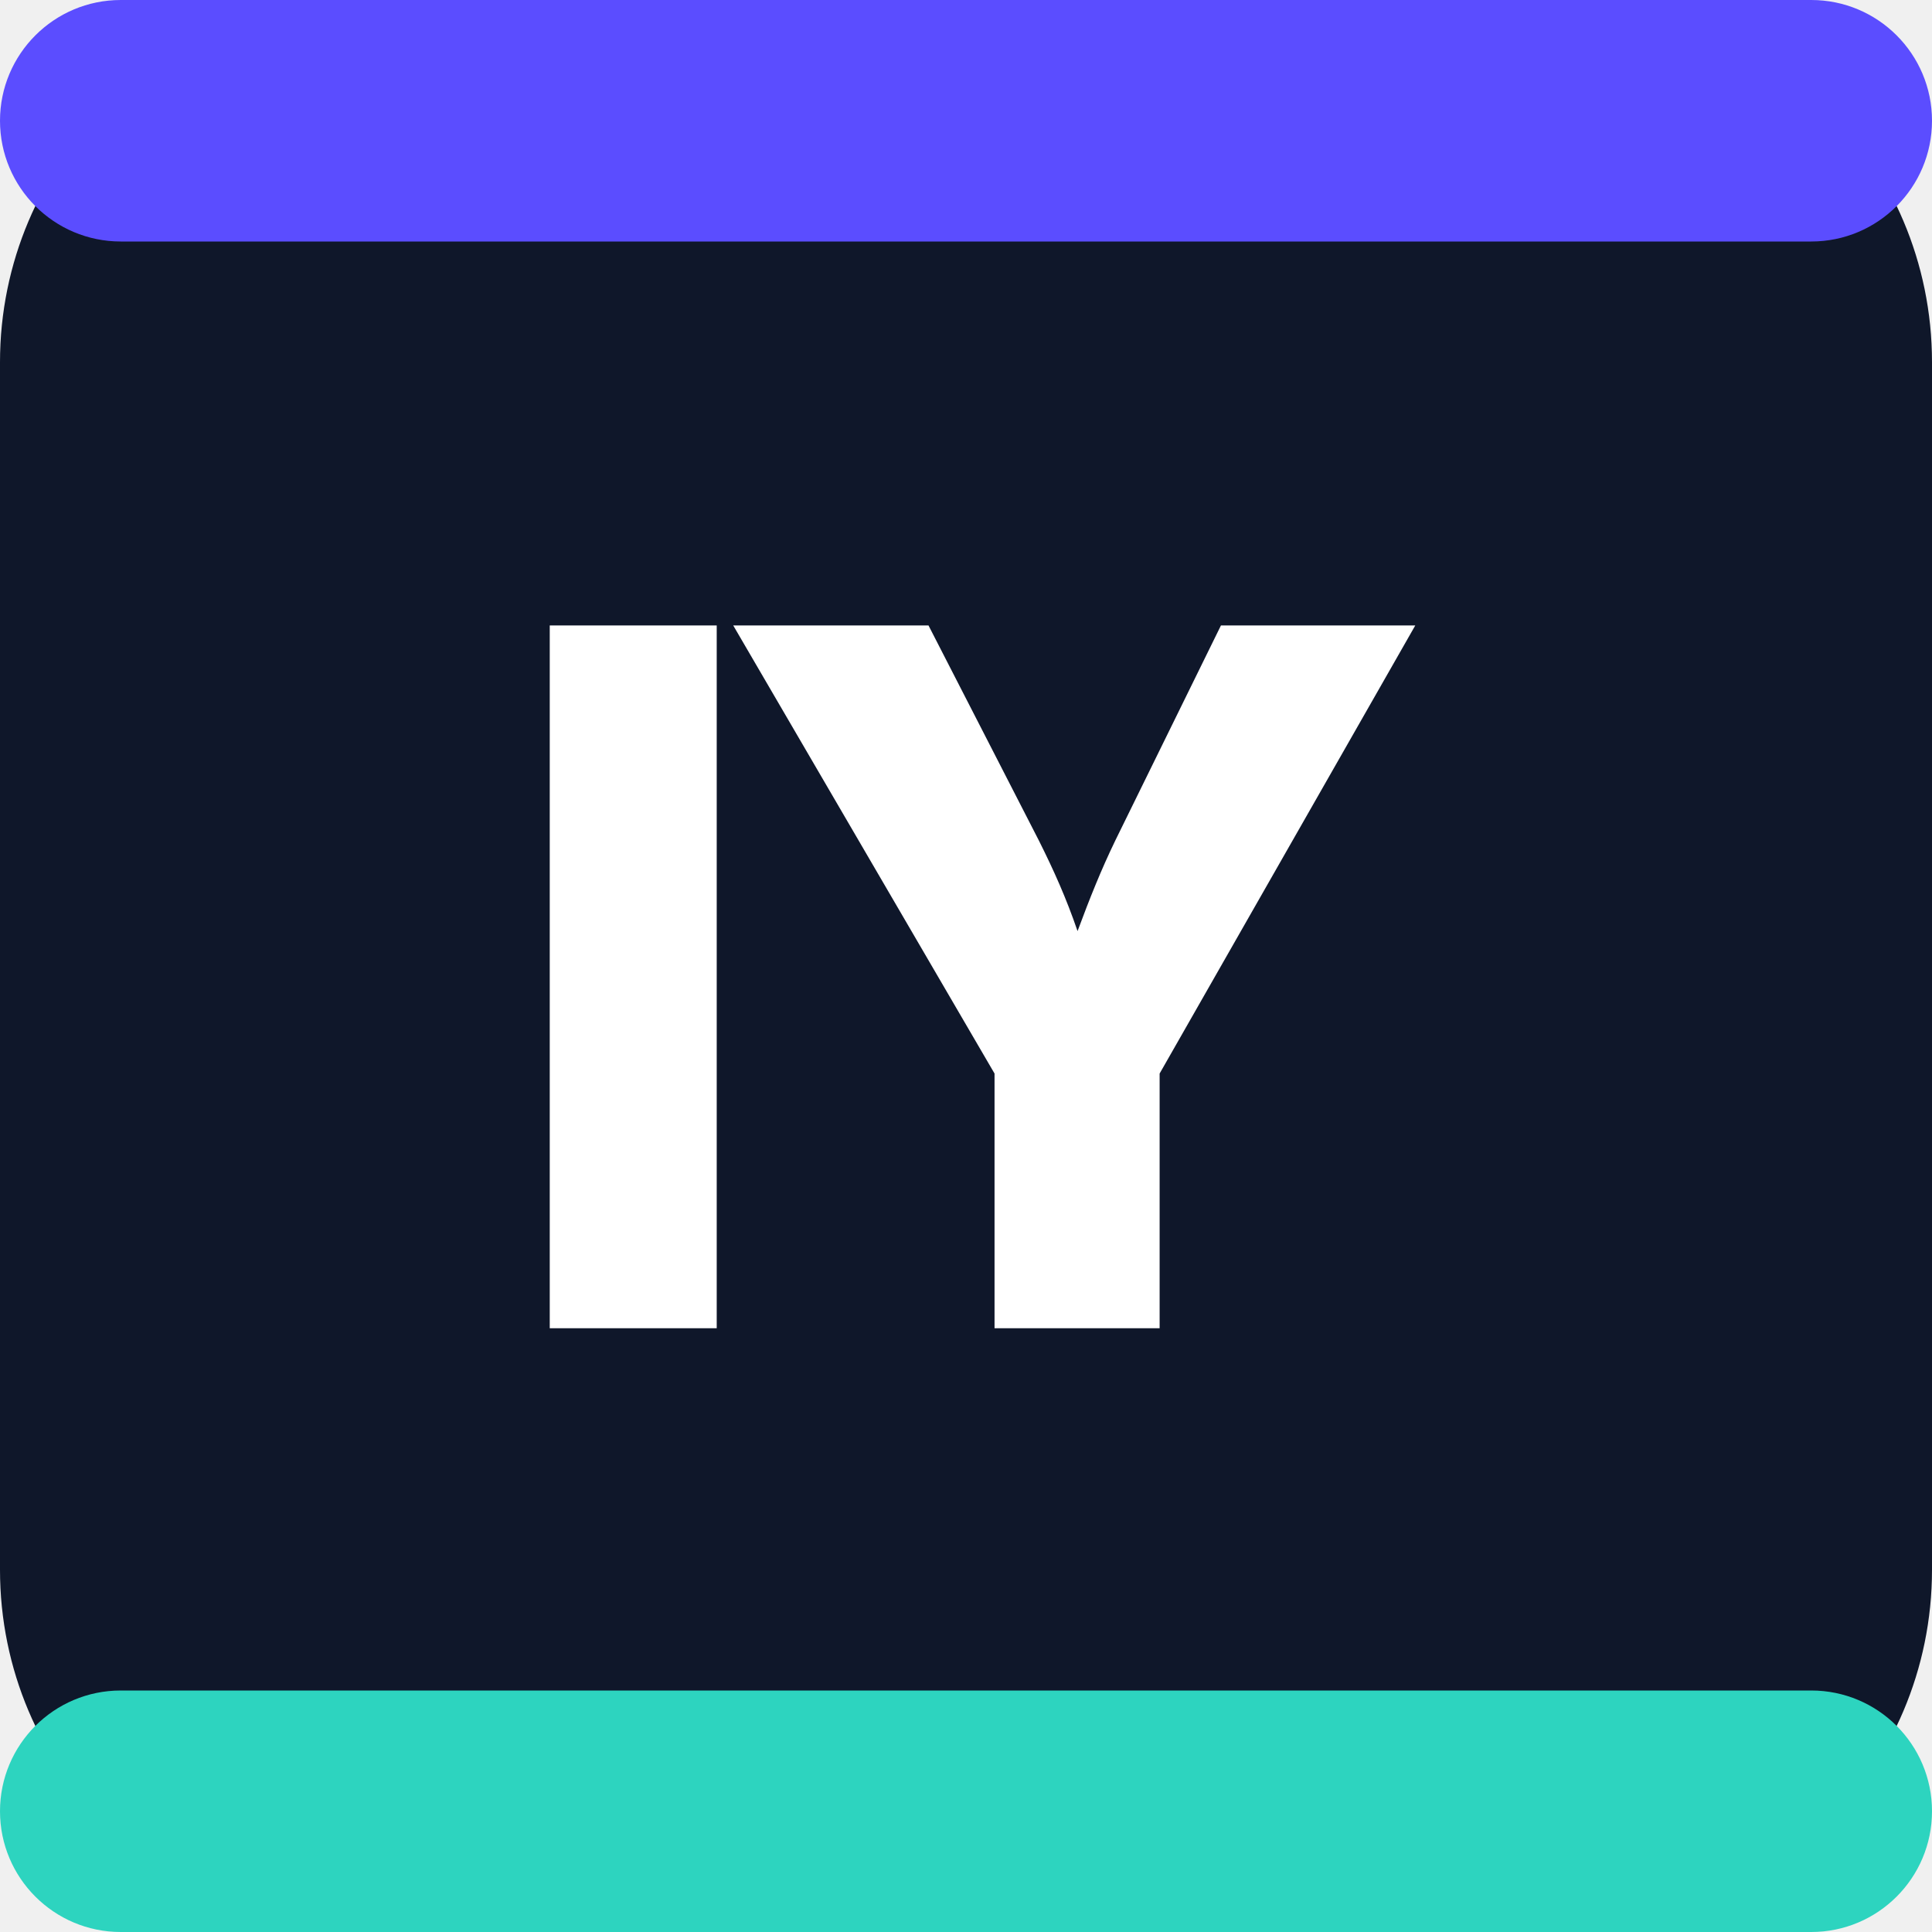
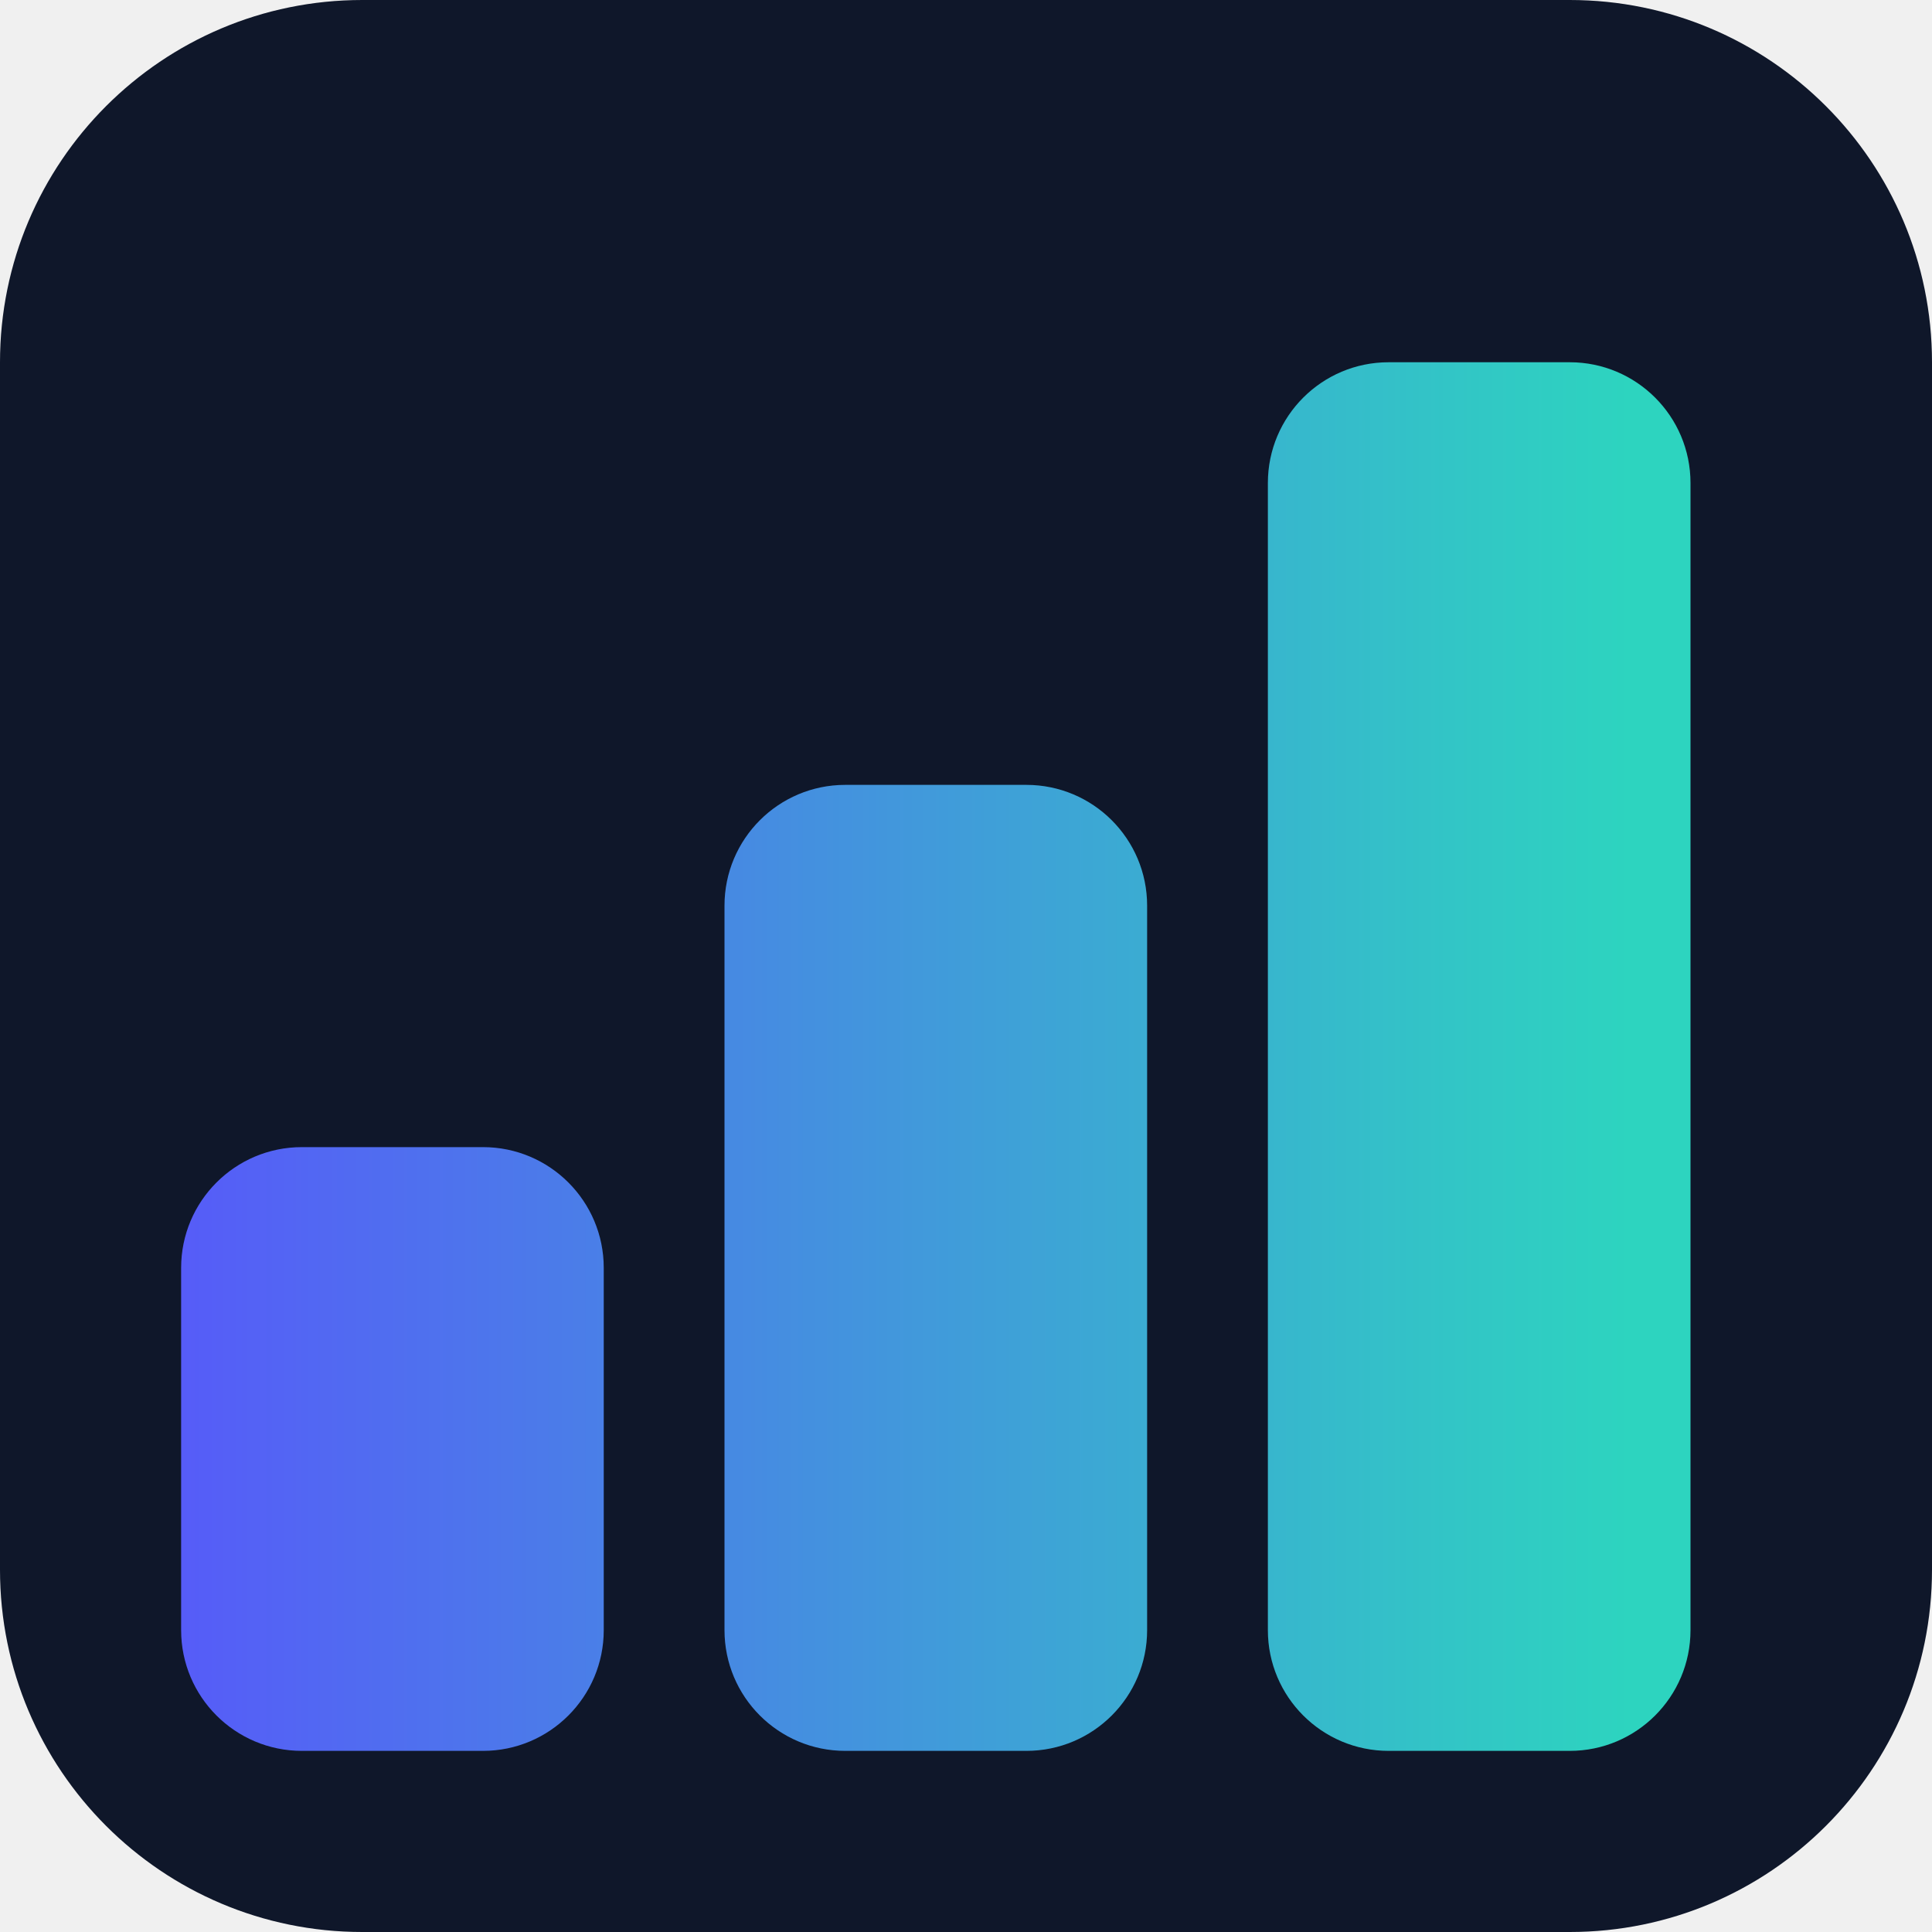
<svg xmlns="http://www.w3.org/2000/svg" viewBox="0 0 32 32">
  <rect width="32" height="32" rx="6" fill="#0f172a" />
-   <rect x="0" y="0" width="32" height="4" rx="2" fill="#5b4dff" />
-   <rect x="0" y="28" width="32" height="4" rx="2" fill="#2dd4bf" />
-   <text x="16" y="22" font-family="Inter, system-ui, sans-serif" font-size="16" font-weight="800" fill="#ffffff" text-anchor="middle" letter-spacing="-1">IY</text>
+   <defs>
+     <linearGradient id="fg" x1="0" y1="0" x2="27" y2="0" gradientUnits="userSpaceOnUse">
+       <stop offset="0%" stop-color="#5b4dff" />
+       <stop offset="100%" stop-color="#2dd4bf" />
+     </linearGradient>
+   </defs>
+   <rect x="3" y="19" width="7" height="10" rx="2" fill="url(#fg)" />
+   <rect x="12" y="13" width="7" height="16" rx="2" fill="url(#fg)" />
+   <rect x="21" y="6" width="7" height="23" rx="2" fill="url(#fg)" />
</svg>
